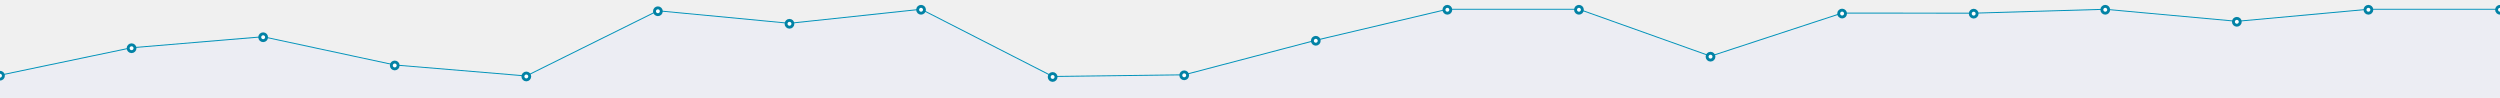
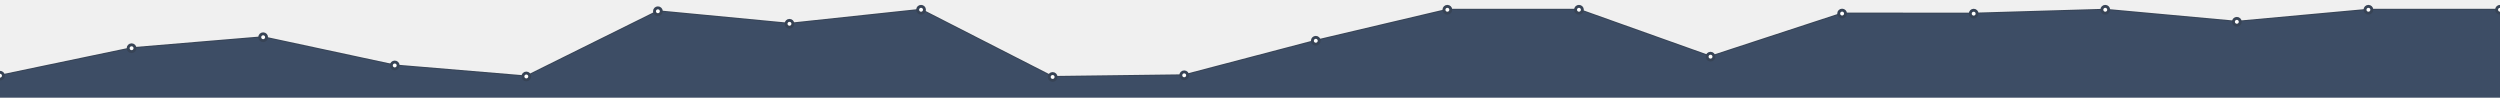
<svg xmlns="http://www.w3.org/2000/svg" version="1.1" xml:space="preserve" width="2560" height="100">
  <g transform="translate(0,0)">
-     <path class="line" style="fill: none;stroke: #0092B9;stroke-width: 2px;" d="M0,77.522L134.737,49.382L269.474,38.127L404.211,67.031L538.947,78.292L673.684,11.523L808.421,24.357L943.158,10L1077.895,78.814L1212.632,77.114L1347.368,41.751L1482.105,10L1616.842,10L1751.579,58.036L1886.316,13.893L2021.053,13.989L2155.789,10L2290.526,22.321L2425.263,10L2560,10" />
-     <path class="area" fill="#ecedf3 " d="M0,77.522L134.737,49.382L269.474,38.127L404.211,67.031L538.947,78.292L673.684,11.523L808.421,24.357L943.158,10L1077.895,78.814L1212.632,77.114L1347.368,41.751L1482.105,10L1616.842,10L1751.579,58.036L1886.316,13.893L2021.053,13.989L2155.789,10L2290.526,22.321L2425.263,10L2560,10L2560,100L2425.263,100L2290.526,100L2155.789,100L2021.053,100L1886.316,100L1751.579,100L1616.842,100L1482.105,100L1347.368,100L1212.632,100L1077.895,100L943.158,100L808.421,100L673.684,100L538.947,100L404.211,100L269.474,100L134.737,100L0,100Z" />
-     <circle class="dot" style="fill: white; stroke: #0282A5; stroke-width: 3px;" cx="0" cy="77.522" r="3.5" />
-     <circle class="dot" style="fill: white; stroke: #0282A5; stroke-width: 3px;" cx="134.737" cy="49.382" r="3.5" />
-     <circle class="dot" style="fill: white; stroke: #0282A5; stroke-width: 3px;" cx="269.474" cy="38.127" r="3.5" />
-     <circle class="dot" style="fill: white; stroke: #0282A5; stroke-width: 3px;" cx="404.211" cy="67.031" r="3.5" />
-     <circle class="dot" style="fill: white; stroke: #0282A5; stroke-width: 3px;" cx="538.947" cy="78.292" r="3.5" />
-     <circle class="dot" style="fill: white; stroke: #0282A5; stroke-width: 3px;" cx="673.684" cy="11.523" r="3.5" />
-     <circle class="dot" style="fill: white; stroke: #0282A5; stroke-width: 3px;" cx="808.421" cy="24.357" r="3.5" />
-     <circle class="dot" style="fill: white; stroke: #0282A5; stroke-width: 3px;" cx="943.158" cy="10" r="3.5" />
-     <circle class="dot" style="fill: white; stroke: #0282A5; stroke-width: 3px;" cx="1077.895" cy="78.814" r="3.5" />
-     <circle class="dot" style="fill: white; stroke: #0282A5; stroke-width: 3px;" cx="1212.632" cy="77.114" r="3.5" />
-     <circle class="dot" style="fill: white; stroke: #0282A5; stroke-width: 3px;" cx="1347.368" cy="41.751" r="3.5" />
-     <circle class="dot" style="fill: white; stroke: #0282A5; stroke-width: 3px;" cx="1482.105" cy="10" r="3.5" />
-     <circle class="dot" style="fill: white; stroke: #0282A5; stroke-width: 3px;" cx="1616.842" cy="10" r="3.5" />
-     <circle class="dot" style="fill: white; stroke: #0282A5; stroke-width: 3px;" cx="1751.579" cy="58.036" r="3.5" />
-     <circle class="dot" style="fill: white; stroke: #0282A5; stroke-width: 3px;" cx="1886.316" cy="13.893" r="3.5" />
-     <circle class="dot" style="fill: white; stroke: #0282A5; stroke-width: 3px;" cx="2021.053" cy="13.989" r="3.5" />
-     <circle class="dot" style="fill: white; stroke: #0282A5; stroke-width: 3px;" cx="2155.789" cy="10" r="3.5" />
-     <circle class="dot" style="fill: white; stroke: #0282A5; stroke-width: 3px;" cx="2290.526" cy="22.321" r="3.5" />
-     <circle class="dot" style="fill: white; stroke: #0282A5; stroke-width: 3px;" cx="2425.263" cy="10" r="3.5" />
-     <circle class="dot" style="fill: white; stroke: #0282A5; stroke-width: 3px;" cx="2560" cy="10" r="3.5" />
+     <path class="line" style="fill: none;stroke: #374355;stroke-width: 2px;" d="M0,77.522L134.737,49.382L269.474,38.127L404.211,67.031L538.947,78.292L673.684,11.523L808.421,24.357L943.158,10L1077.895,78.814L1212.632,77.114L1347.368,41.751L1482.105,10L1616.842,10L1751.579,58.036L1886.316,13.893L2021.053,13.989L2155.789,10L2290.526,22.321L2425.263,10L2560,10" />
+     <path class="area" fill="#3d4d65" d="M0,77.522L134.737,49.382L269.474,38.127L404.211,67.031L538.947,78.292L673.684,11.523L808.421,24.357L943.158,10L1077.895,78.814L1212.632,77.114L1347.368,41.751L1482.105,10L1616.842,10L1751.579,58.036L1886.316,13.893L2021.053,13.989L2155.789,10L2290.526,22.321L2425.263,10L2560,10L2560,100L2425.263,100L2290.526,100L2155.789,100L2021.053,100L1886.316,100L1751.579,100L1616.842,100L1482.105,100L1347.368,100L1212.632,100L1077.895,100L943.158,100L808.421,100L673.684,100L538.947,100L404.211,100L269.474,100L134.737,100L0,100Z" />
+     <circle class="dot" style="fill: white; stroke: #374355; stroke-width: 3px;" cx="0" cy="77.522" r="3.5" />
+     <circle class="dot" style="fill: white; stroke: #374355; stroke-width: 3px;" cx="134.737" cy="49.382" r="3.5" />
+     <circle class="dot" style="fill: white; stroke: #374355; stroke-width: 3px;" cx="269.474" cy="38.127" r="3.5" />
+     <circle class="dot" style="fill: white; stroke: #374355; stroke-width: 3px;" cx="404.211" cy="67.031" r="3.5" />
+     <circle class="dot" style="fill: white; stroke: #374355; stroke-width: 3px;" cx="538.947" cy="78.292" r="3.5" />
+     <circle class="dot" style="fill: white; stroke: #374355; stroke-width: 3px;" cx="673.684" cy="11.523" r="3.5" />
+     <circle class="dot" style="fill: white; stroke: #374355; stroke-width: 3px;" cx="808.421" cy="24.357" r="3.5" />
+     <circle class="dot" style="fill: white; stroke: #374355; stroke-width: 3px;" cx="943.158" cy="10" r="3.5" />
+     <circle class="dot" style="fill: white; stroke: #374355; stroke-width: 3px;" cx="1077.895" cy="78.814" r="3.5" />
+     <circle class="dot" style="fill: white; stroke: #374355; stroke-width: 3px;" cx="1212.632" cy="77.114" r="3.5" />
+     <circle class="dot" style="fill: white; stroke: #374355; stroke-width: 3px;" cx="1347.368" cy="41.751" r="3.5" />
+     <circle class="dot" style="fill: white; stroke: #374355; stroke-width: 3px;" cx="1482.105" cy="10" r="3.5" />
+     <circle class="dot" style="fill: white; stroke: #374355; stroke-width: 3px;" cx="1616.842" cy="10" r="3.5" />
+     <circle class="dot" style="fill: white; stroke: #374355; stroke-width: 3px;" cx="1751.579" cy="58.036" r="3.5" />
+     <circle class="dot" style="fill: white; stroke: #374355; stroke-width: 3px;" cx="1886.316" cy="13.893" r="3.5" />
+     <circle class="dot" style="fill: white; stroke: #374355; stroke-width: 3px;" cx="2021.053" cy="13.989" r="3.5" />
+     <circle class="dot" style="fill: white; stroke: #374355; stroke-width: 3px;" cx="2155.789" cy="10" r="3.5" />
+     <circle class="dot" style="fill: white; stroke: #374355; stroke-width: 3px;" cx="2290.526" cy="22.321" r="3.5" />
+     <circle class="dot" style="fill: white; stroke: #374355; stroke-width: 3px;" cx="2425.263" cy="10" r="3.5" />
+     <circle class="dot" style="fill: white; stroke: #374355; stroke-width: 3px;" cx="2560" cy="10" r="3.5" />
  </g>
</svg>
